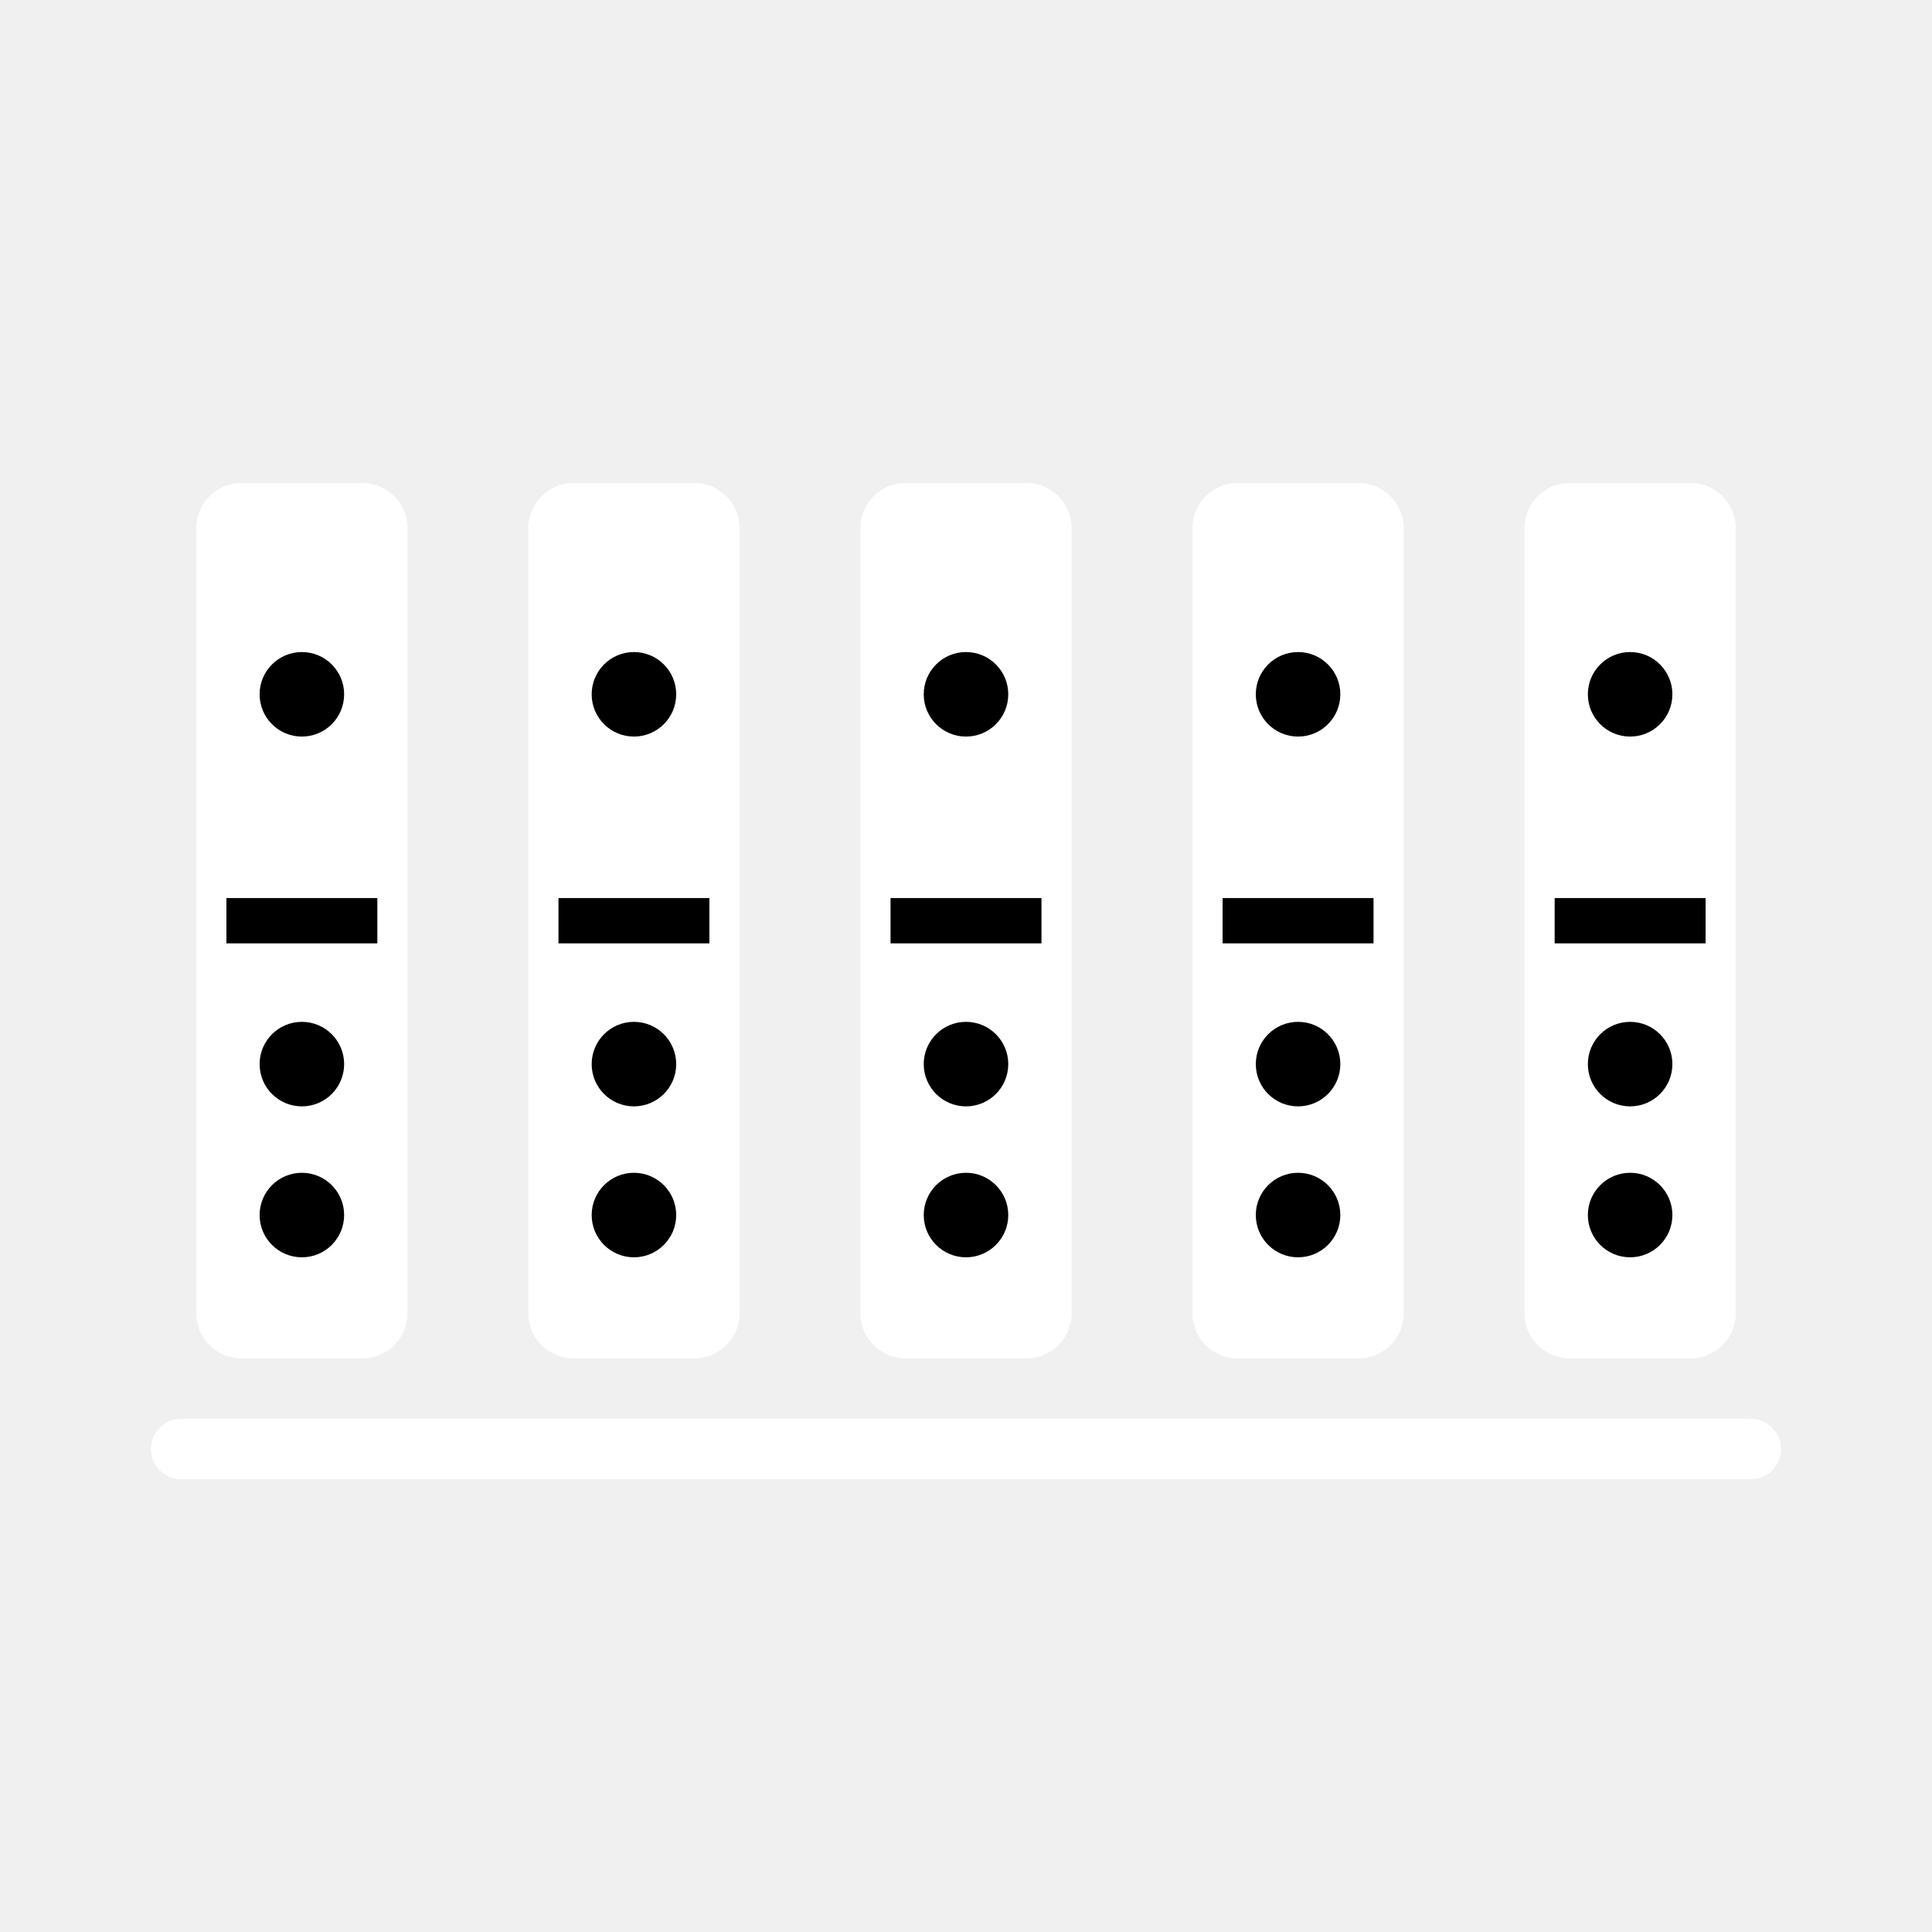
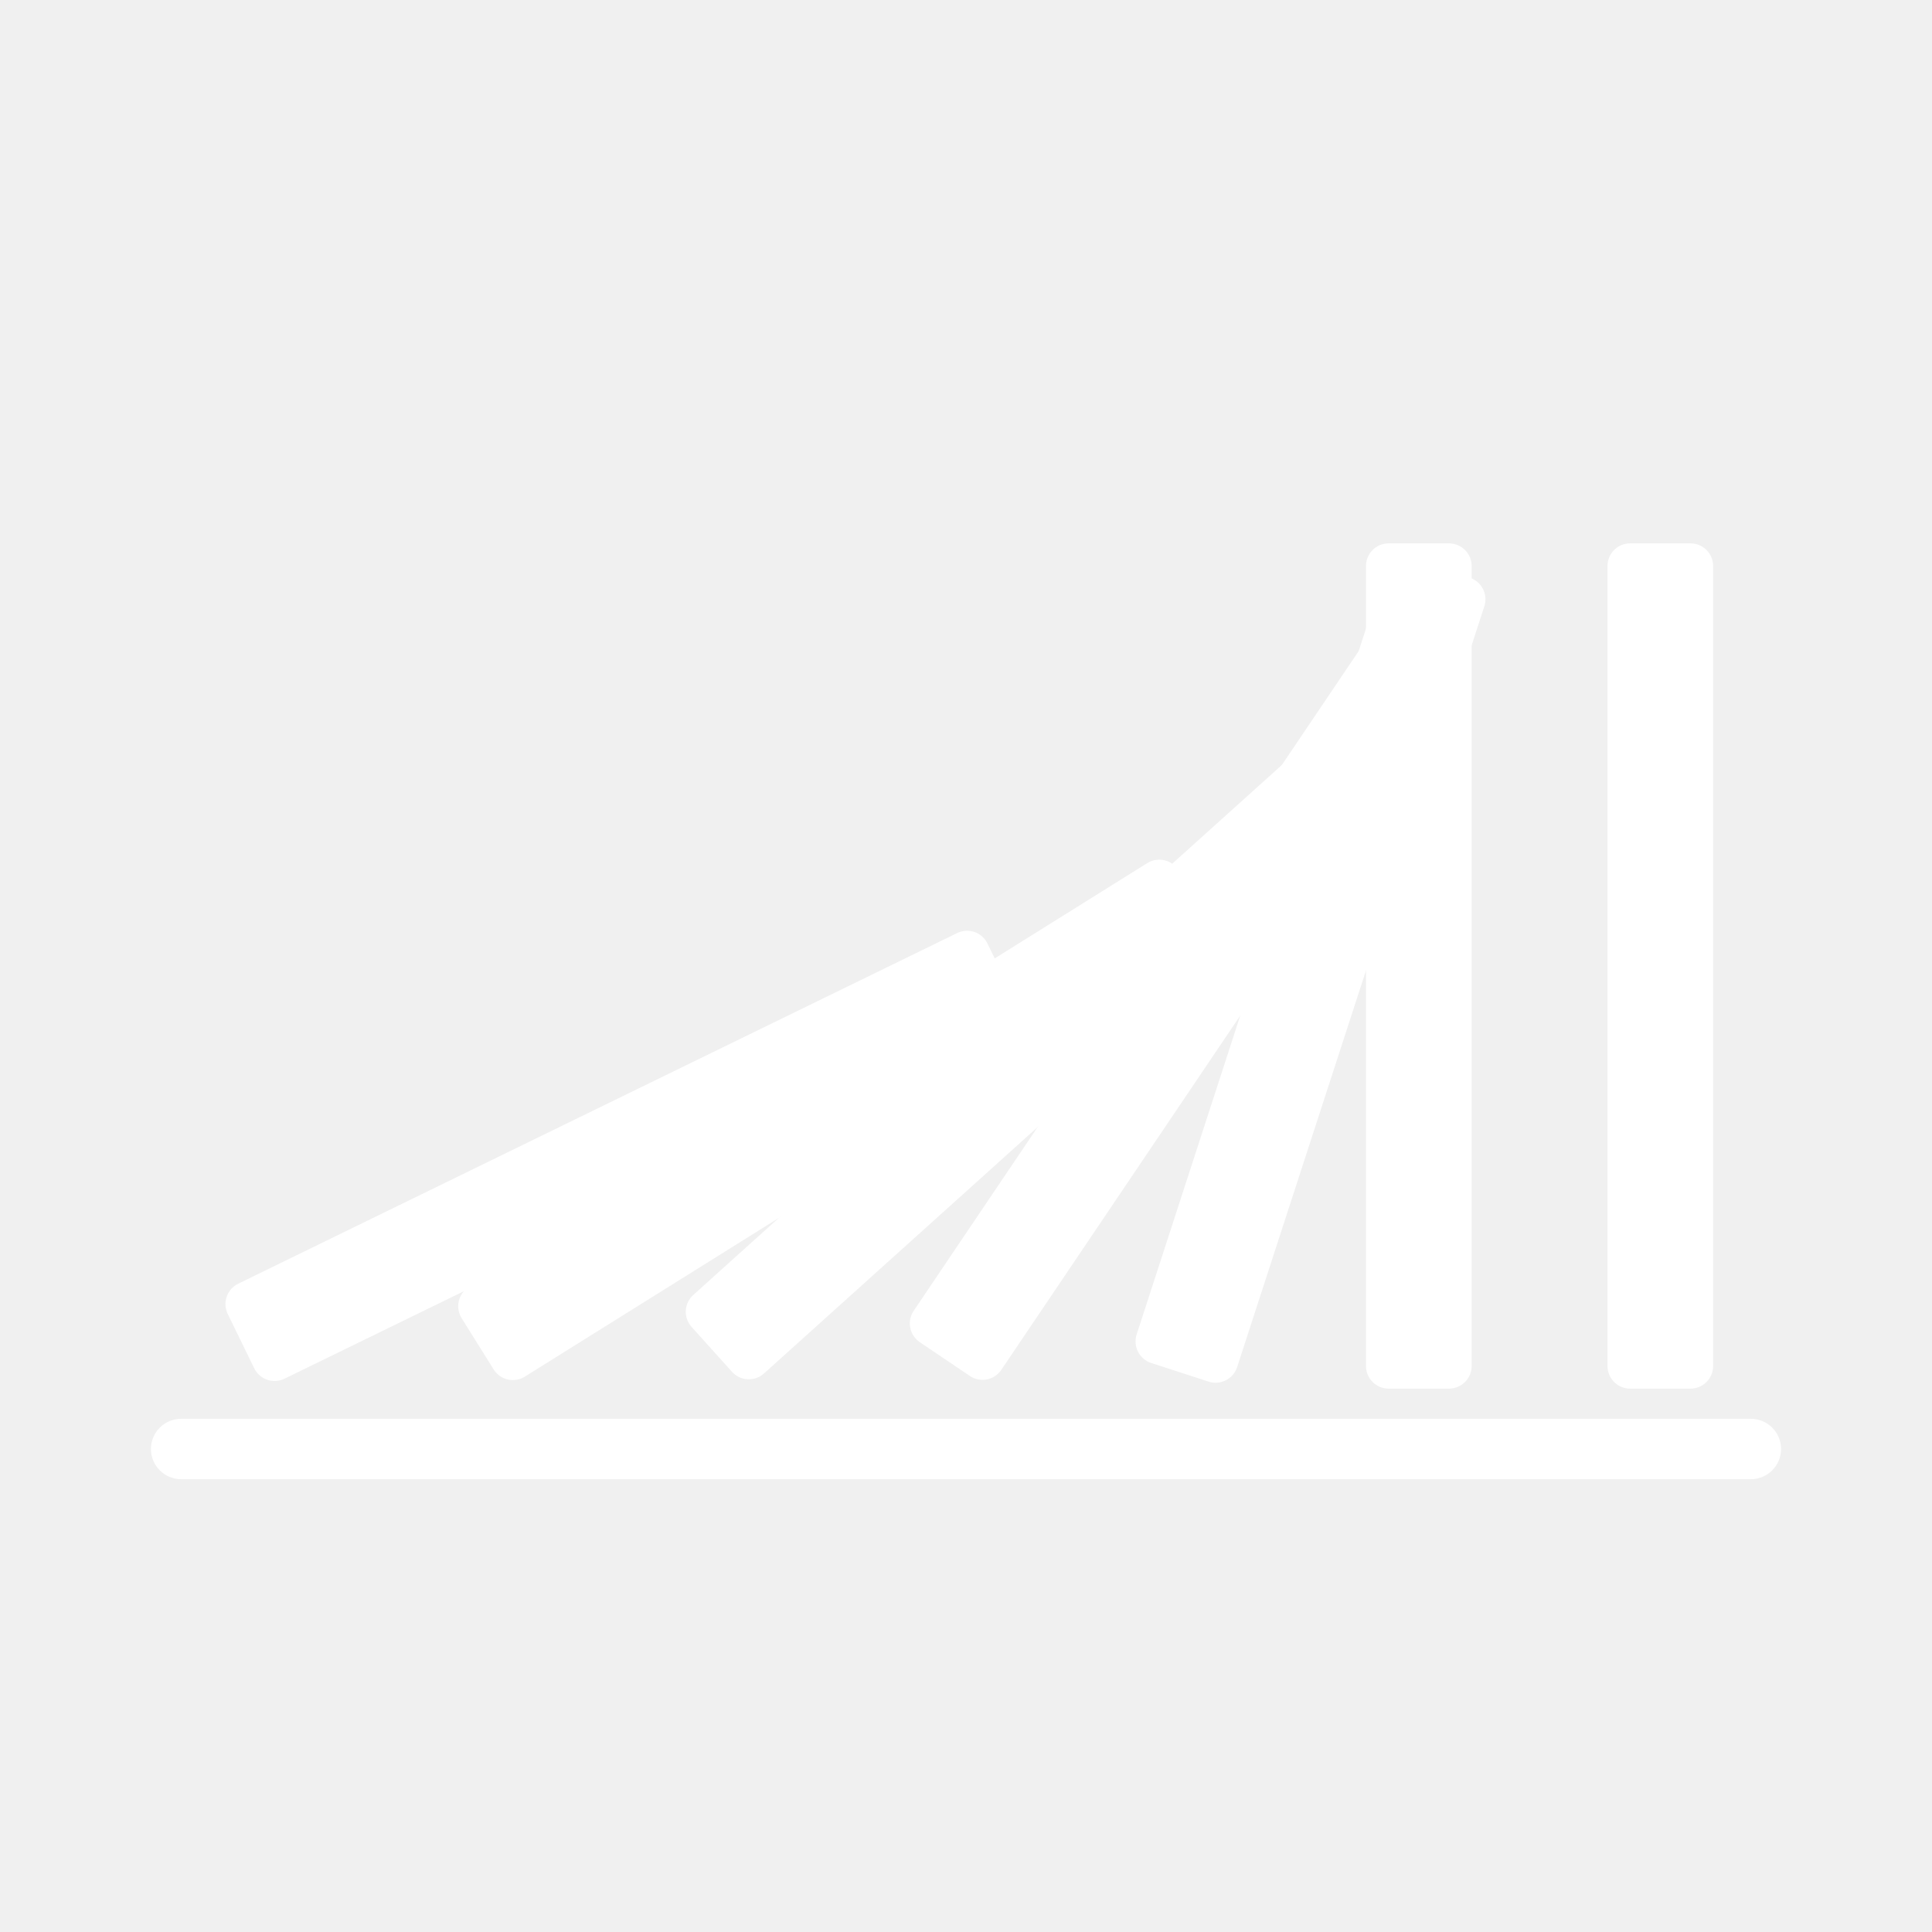
<svg xmlns="http://www.w3.org/2000/svg" viewBox="0 0 128 128" width="128" height="128">
  <rect x="10" y="94" width="108" height="4" rx="2" fill="#fff" />
-   <rect x="13" y="32" width="14" height="58" rx="3" fill="#fff" />
-   <rect x="15" y="59.5" width="10" height="3" fill="#000" />
-   <circle cx="20" cy="46" r="2.8" fill="#000" />
-   <circle cx="20" cy="70.5" r="2.8" fill="#000" />
-   <circle cx="20" cy="80.5" r="2.8" fill="#000" />
-   <rect x="35" y="32" width="14" height="58" rx="3" fill="#fff" />
-   <rect x="37" y="59.5" width="10" height="3" fill="#000" />
-   <circle cx="42" cy="46" r="2.8" fill="#000" />
-   <circle cx="42" cy="70.5" r="2.8" fill="#000" />
-   <circle cx="42" cy="80.5" r="2.8" fill="#000" />
-   <rect x="57" y="32" width="14" height="58" rx="3" fill="#fff" />
-   <rect x="59" y="59.5" width="10" height="3" fill="#000" />
-   <circle cx="64" cy="46" r="2.8" fill="#000" />
-   <circle cx="64" cy="70.5" r="2.8" fill="#000" />
-   <circle cx="64" cy="80.5" r="2.8" fill="#000" />
-   <rect x="79" y="32" width="14" height="58" rx="3" fill="#fff" />
-   <rect x="81" y="59.5" width="10" height="3" fill="#000" />
-   <circle cx="86" cy="46" r="2.8" fill="#000" />
-   <circle cx="86" cy="70.5" r="2.8" fill="#000" />
-   <circle cx="86" cy="80.5" r="2.8" fill="#000" />
-   <rect x="101" y="32" width="14" height="58" rx="3" fill="#fff" />
-   <rect x="103" y="59.5" width="10" height="3" fill="#000" />
-   <circle cx="108" cy="46" r="2.8" fill="#000" />
-   <circle cx="108" cy="70.5" r="2.8" fill="#000" />
-   <circle cx="108" cy="80.5" r="2.8" fill="#000" />
+   <rect x="10.5" y="36" width="7" height="56" rx="1.5" fill="#fff" transform="rotate(64 17.5 92)" />
+   <rect x="26.5" y="36" width="7" height="56" rx="1.5" fill="#fff" transform="rotate(58 33.5 92)" />
+   <rect x="42.5" y="36" width="7" height="56" rx="1.5" fill="#fff" transform="rotate(48 49.5 92)" />
+   <rect x="58.5" y="36" width="7" height="56" rx="1.5" fill="#fff" transform="rotate(34 65.5 92)" />
+   <rect x="74.5" y="36" width="7" height="56" rx="1.5" fill="#fff" transform="rotate(18 81.5 92)" />
+   <rect x="90.5" y="36" width="7" height="56" rx="1.5" fill="#fff" transform="rotate(0 97.5 92)" />
+   <rect x="106.5" y="36" width="7" height="56" rx="1.5" fill="#fff" transform="rotate(0 113.5 92)" />
</svg>
